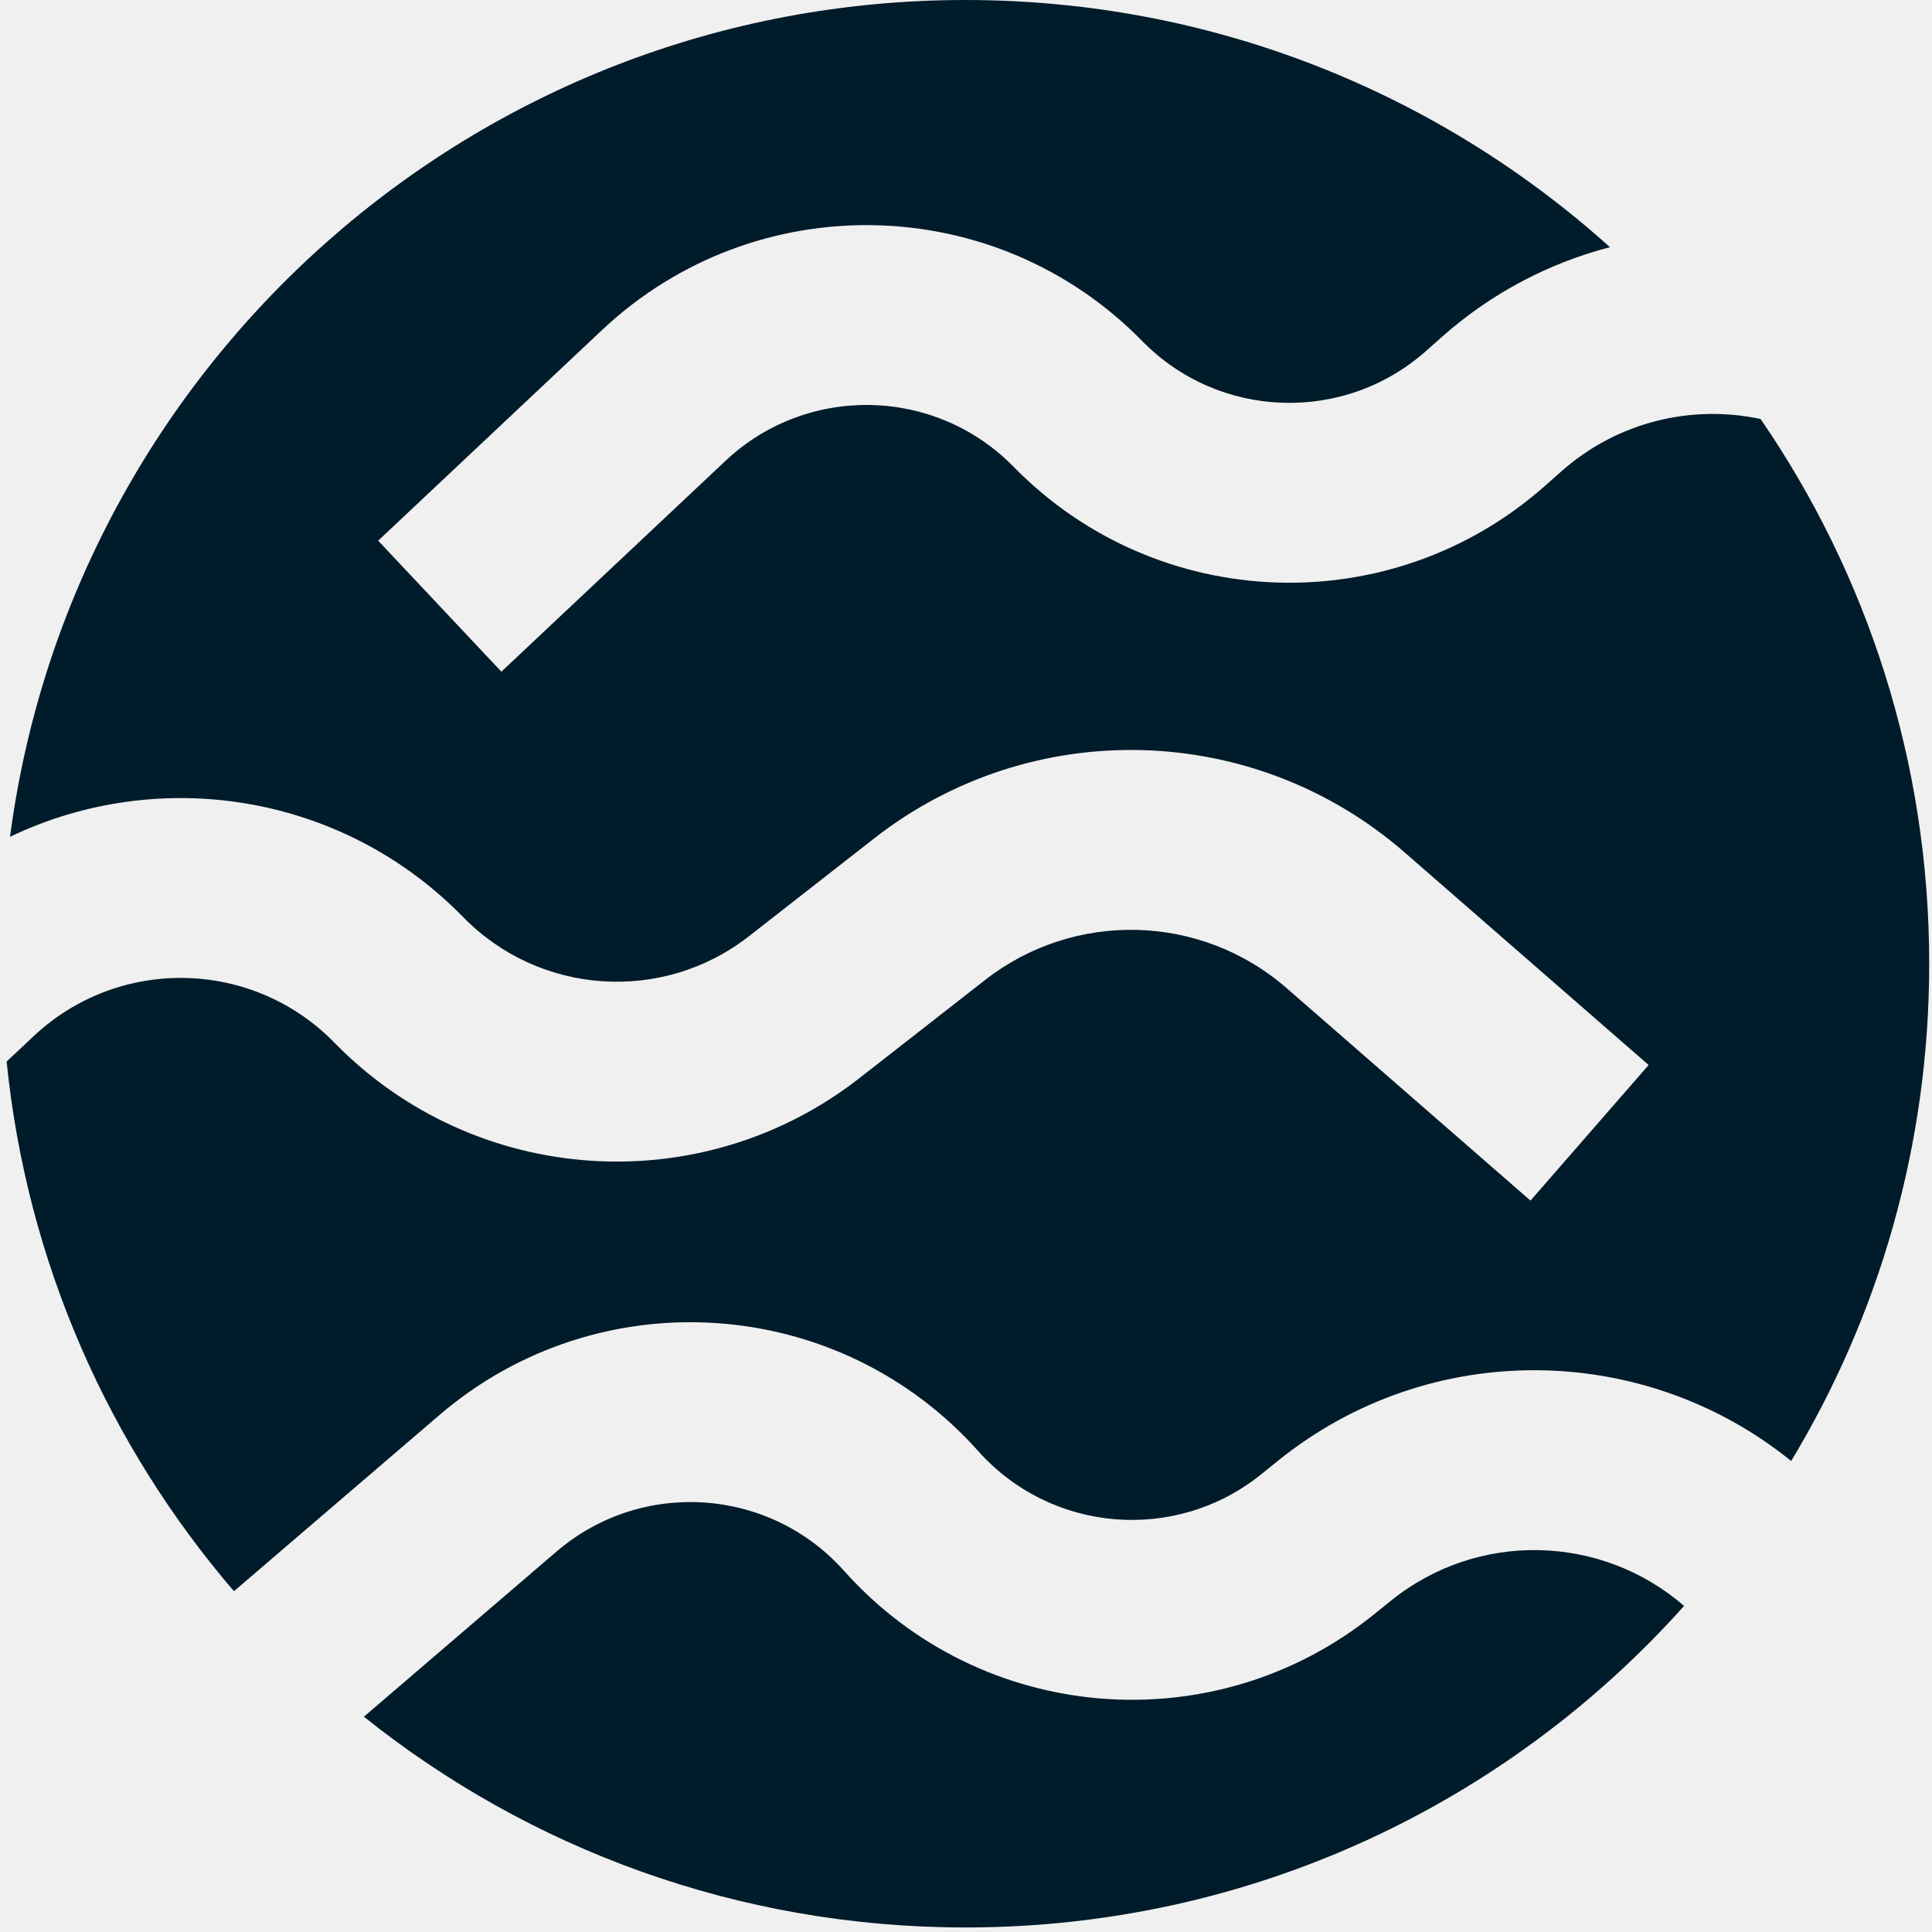
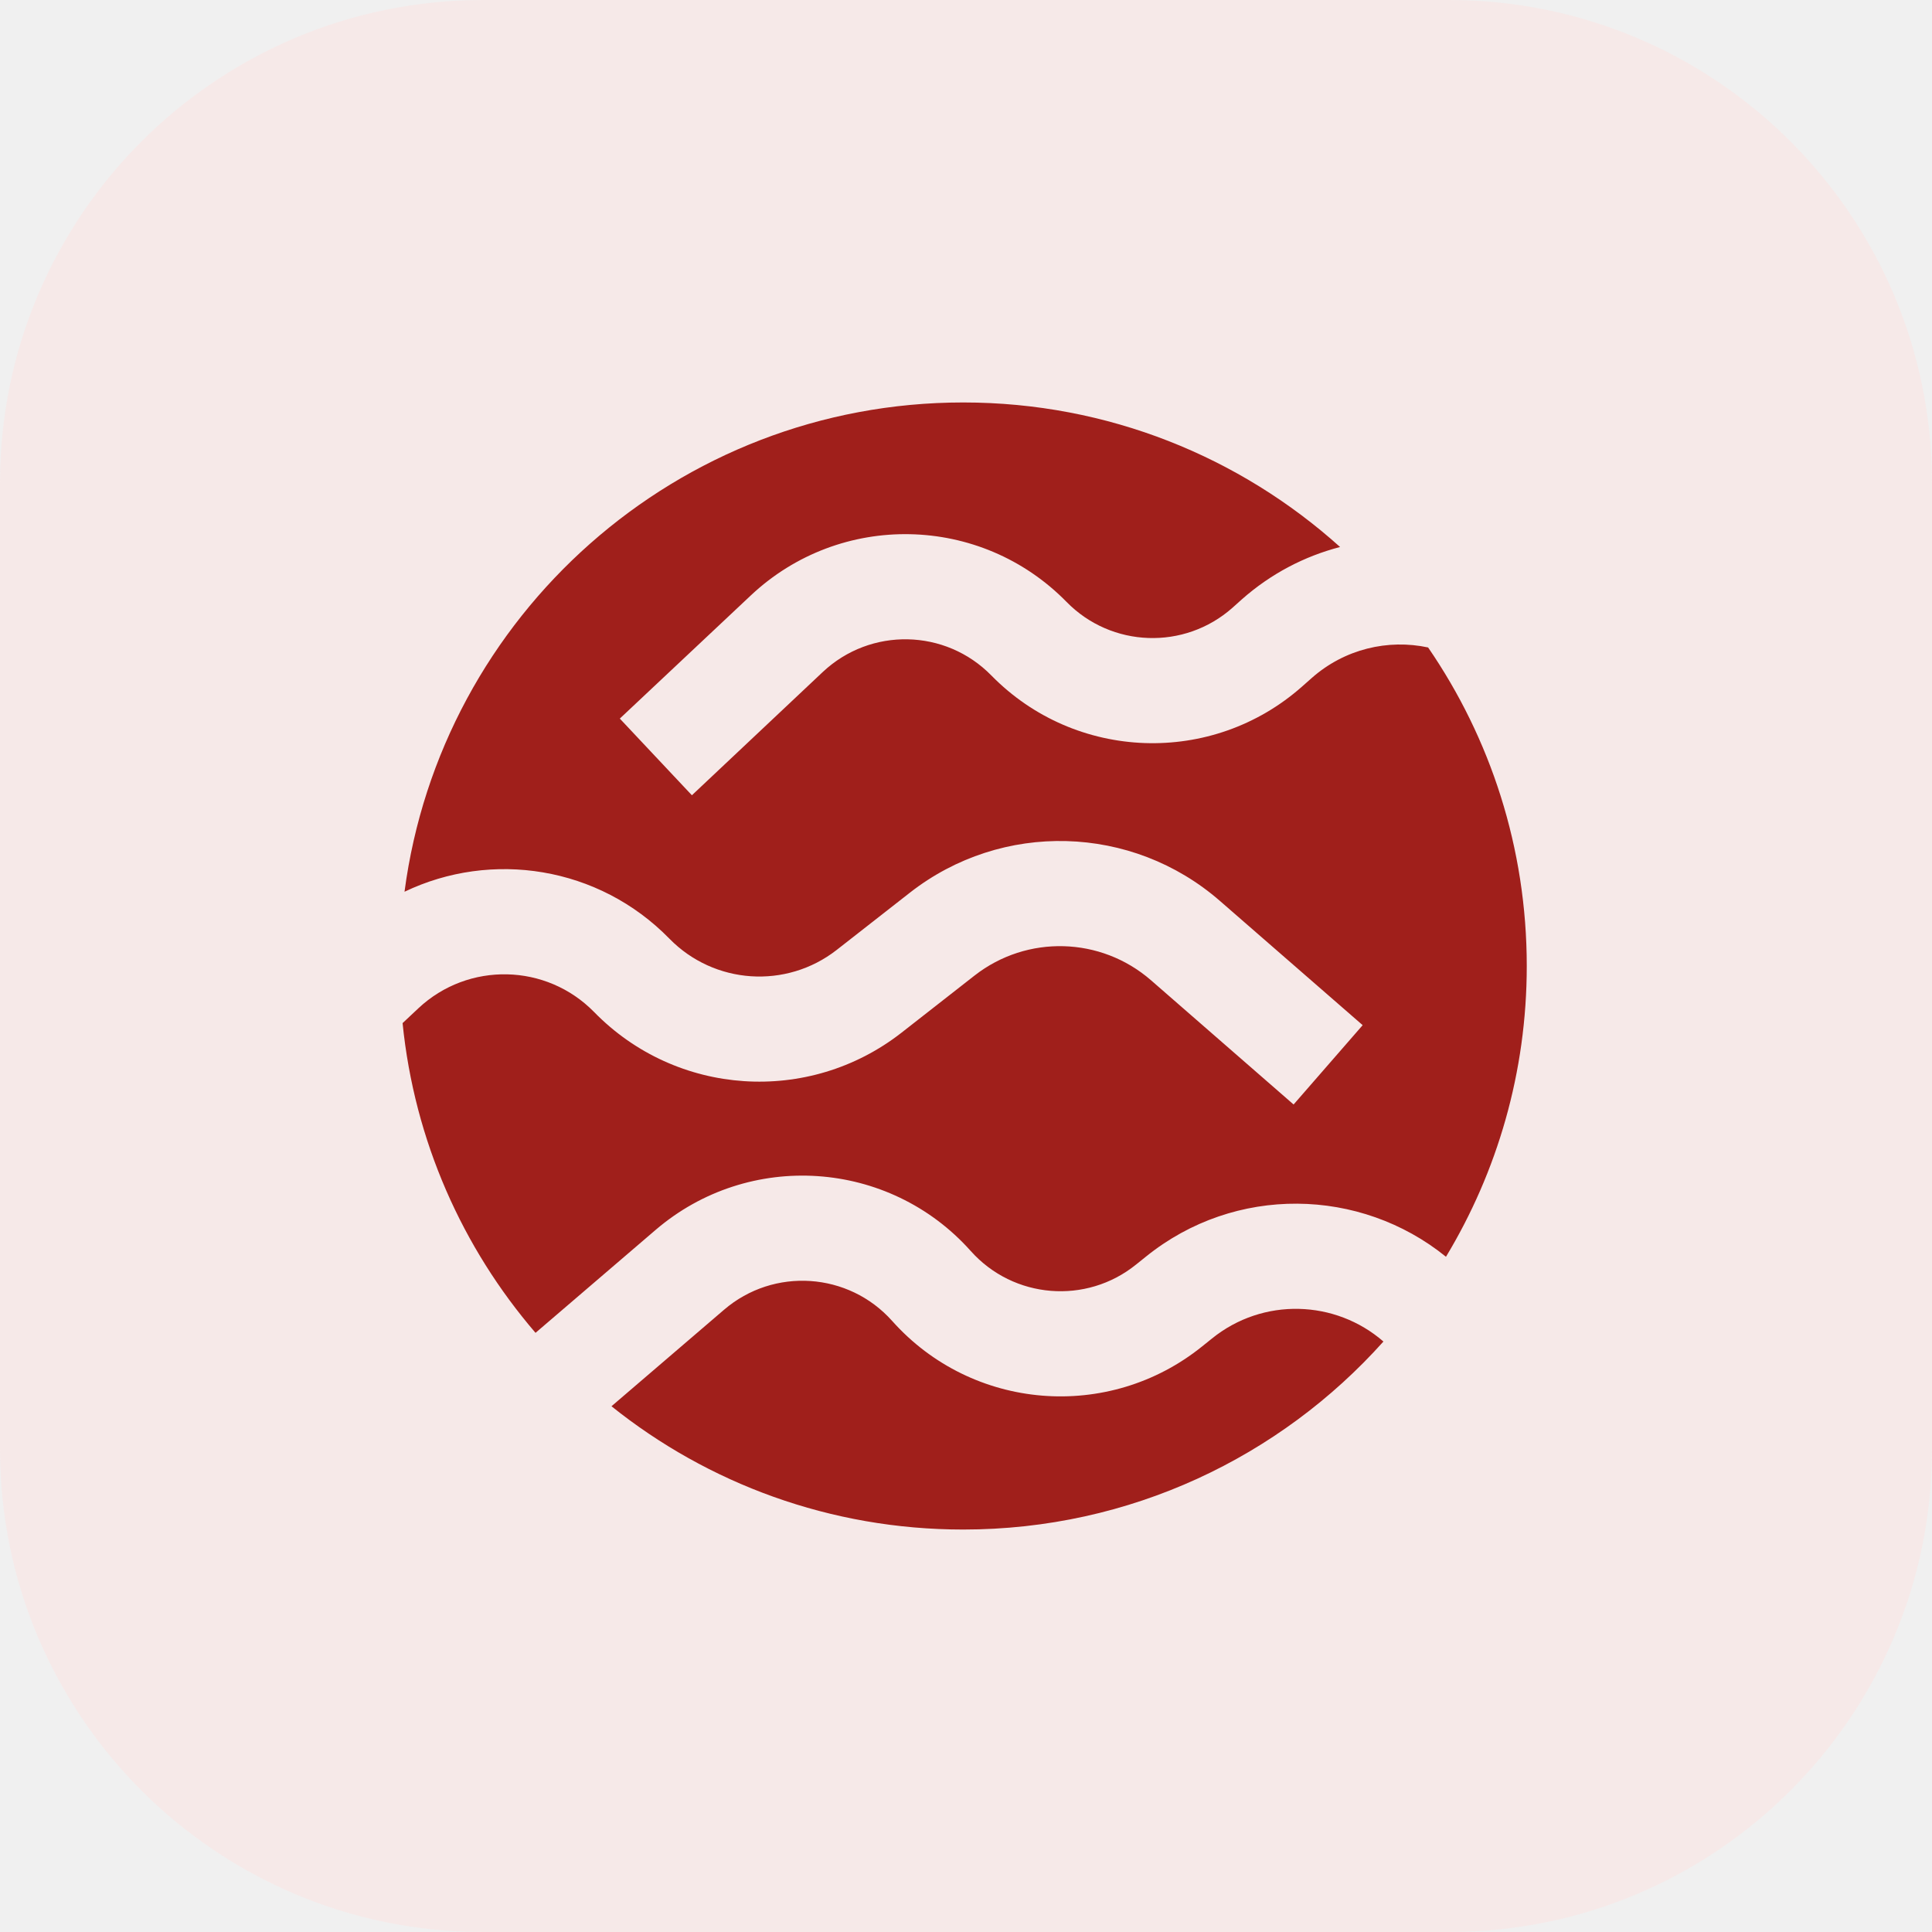
- <svg xmlns="http://www.w3.org/2000/svg" width="130" height="130" viewBox="0 0 130 130" fill="none">
-   <path fill-rule="evenodd" clip-rule="evenodd" d="M64.964 129.695C84.18 129.695 101.443 121.338 113.318 108.059C107.794 103.258 99.47 102.966 93.589 107.712L92.465 108.618C81.698 117.306 66.009 116.023 56.797 105.701C51.772 100.071 43.167 99.497 37.438 104.408L24.485 115.513C35.579 124.388 49.652 129.695 64.964 129.695ZM85.99 98.294C96.245 90.018 110.66 90.315 120.524 98.308C126.42 88.539 129.812 77.09 129.812 64.847C129.812 51.245 125.624 38.62 118.466 28.193C113.852 27.21 108.851 28.358 105.054 31.722L103.974 32.68C93.619 41.856 77.887 41.298 68.208 31.412C62.929 26.021 54.307 25.843 48.811 31.014L33.737 45.195L25.445 36.381L40.519 22.2C50.814 12.514 66.966 12.846 76.855 22.946C82.022 28.224 90.42 28.521 95.948 23.623L97.028 22.665C100.384 19.692 104.266 17.687 108.331 16.633C96.842 6.293 81.638 0 64.964 0C32.045 0 4.855 24.529 0.674 56.307C10.673 51.508 23.006 53.355 31.159 61.703C36.306 66.974 44.593 67.53 50.398 62.995L58.826 56.411C69.418 48.136 84.391 48.536 94.525 57.366L110.933 71.662L102.984 80.786L86.576 66.49C80.813 61.47 72.299 61.242 66.276 65.947L57.848 72.531C47.183 80.864 31.957 79.841 22.501 70.158C17.002 64.527 8.009 64.331 2.27 69.716L0.446 71.427C1.811 84.972 7.344 97.286 15.742 107.068L29.561 95.221C40.293 86.021 56.413 87.097 65.825 97.643C70.743 103.153 79.118 103.838 84.866 99.2L85.99 98.294Z" fill="#001B2A" />
+ <svg xmlns="http://www.w3.org/2000/svg" width="16" height="16" viewBox="0 0 16 16" fill="none">
+   <rect width="16" height="16" rx="4" fill="white" />
+   <rect width="16" height="16" rx="4" fill="#A01F1B" fill-opacity="0.1" />
+   <path fill-rule="evenodd" clip-rule="evenodd" d="M7.977 12.667C9.36 12.667 10.602 12.065 11.457 11.11C11.059 10.764 10.46 10.743 10.037 11.085L9.956 11.15C9.181 11.775 8.052 11.683 7.389 10.94C7.028 10.535 6.408 10.493 5.996 10.847L5.064 11.646C5.862 12.285 6.875 12.667 7.977 12.667ZM9.49 10.407C10.228 9.811 11.265 9.833 11.975 10.408C12.399 9.705 12.644 8.881 12.644 8C12.644 7.021 12.342 6.112 11.827 5.362C11.495 5.291 11.135 5.374 10.862 5.616L10.784 5.685C10.039 6.345 8.907 6.305 8.21 5.594C7.83 5.206 7.21 5.193 6.814 5.565L5.73 6.586L5.133 5.951L6.218 4.931C6.959 4.234 8.121 4.258 8.833 4.985C9.204 5.364 9.809 5.386 10.207 5.033L10.284 4.964C10.526 4.75 10.805 4.606 11.098 4.53C10.271 3.786 9.177 3.333 7.977 3.333C5.608 3.333 3.651 5.098 3.35 7.385C4.07 7.04 4.957 7.173 5.544 7.774C5.915 8.153 6.511 8.193 6.929 7.867L7.535 7.393C8.297 6.797 9.375 6.826 10.104 7.462L11.285 8.49L10.713 9.147L9.532 8.118C9.117 7.757 8.505 7.74 8.071 8.079L7.465 8.553C6.697 9.152 5.602 9.079 4.921 8.382C4.525 7.977 3.878 7.963 3.465 8.35L3.334 8.473C3.432 9.448 3.83 10.334 4.435 11.038L5.429 10.186C6.201 9.524 7.362 9.601 8.039 10.36C8.393 10.757 8.996 10.806 9.409 10.472L9.49 10.407Z" fill="#A01F1B" />
</svg>
